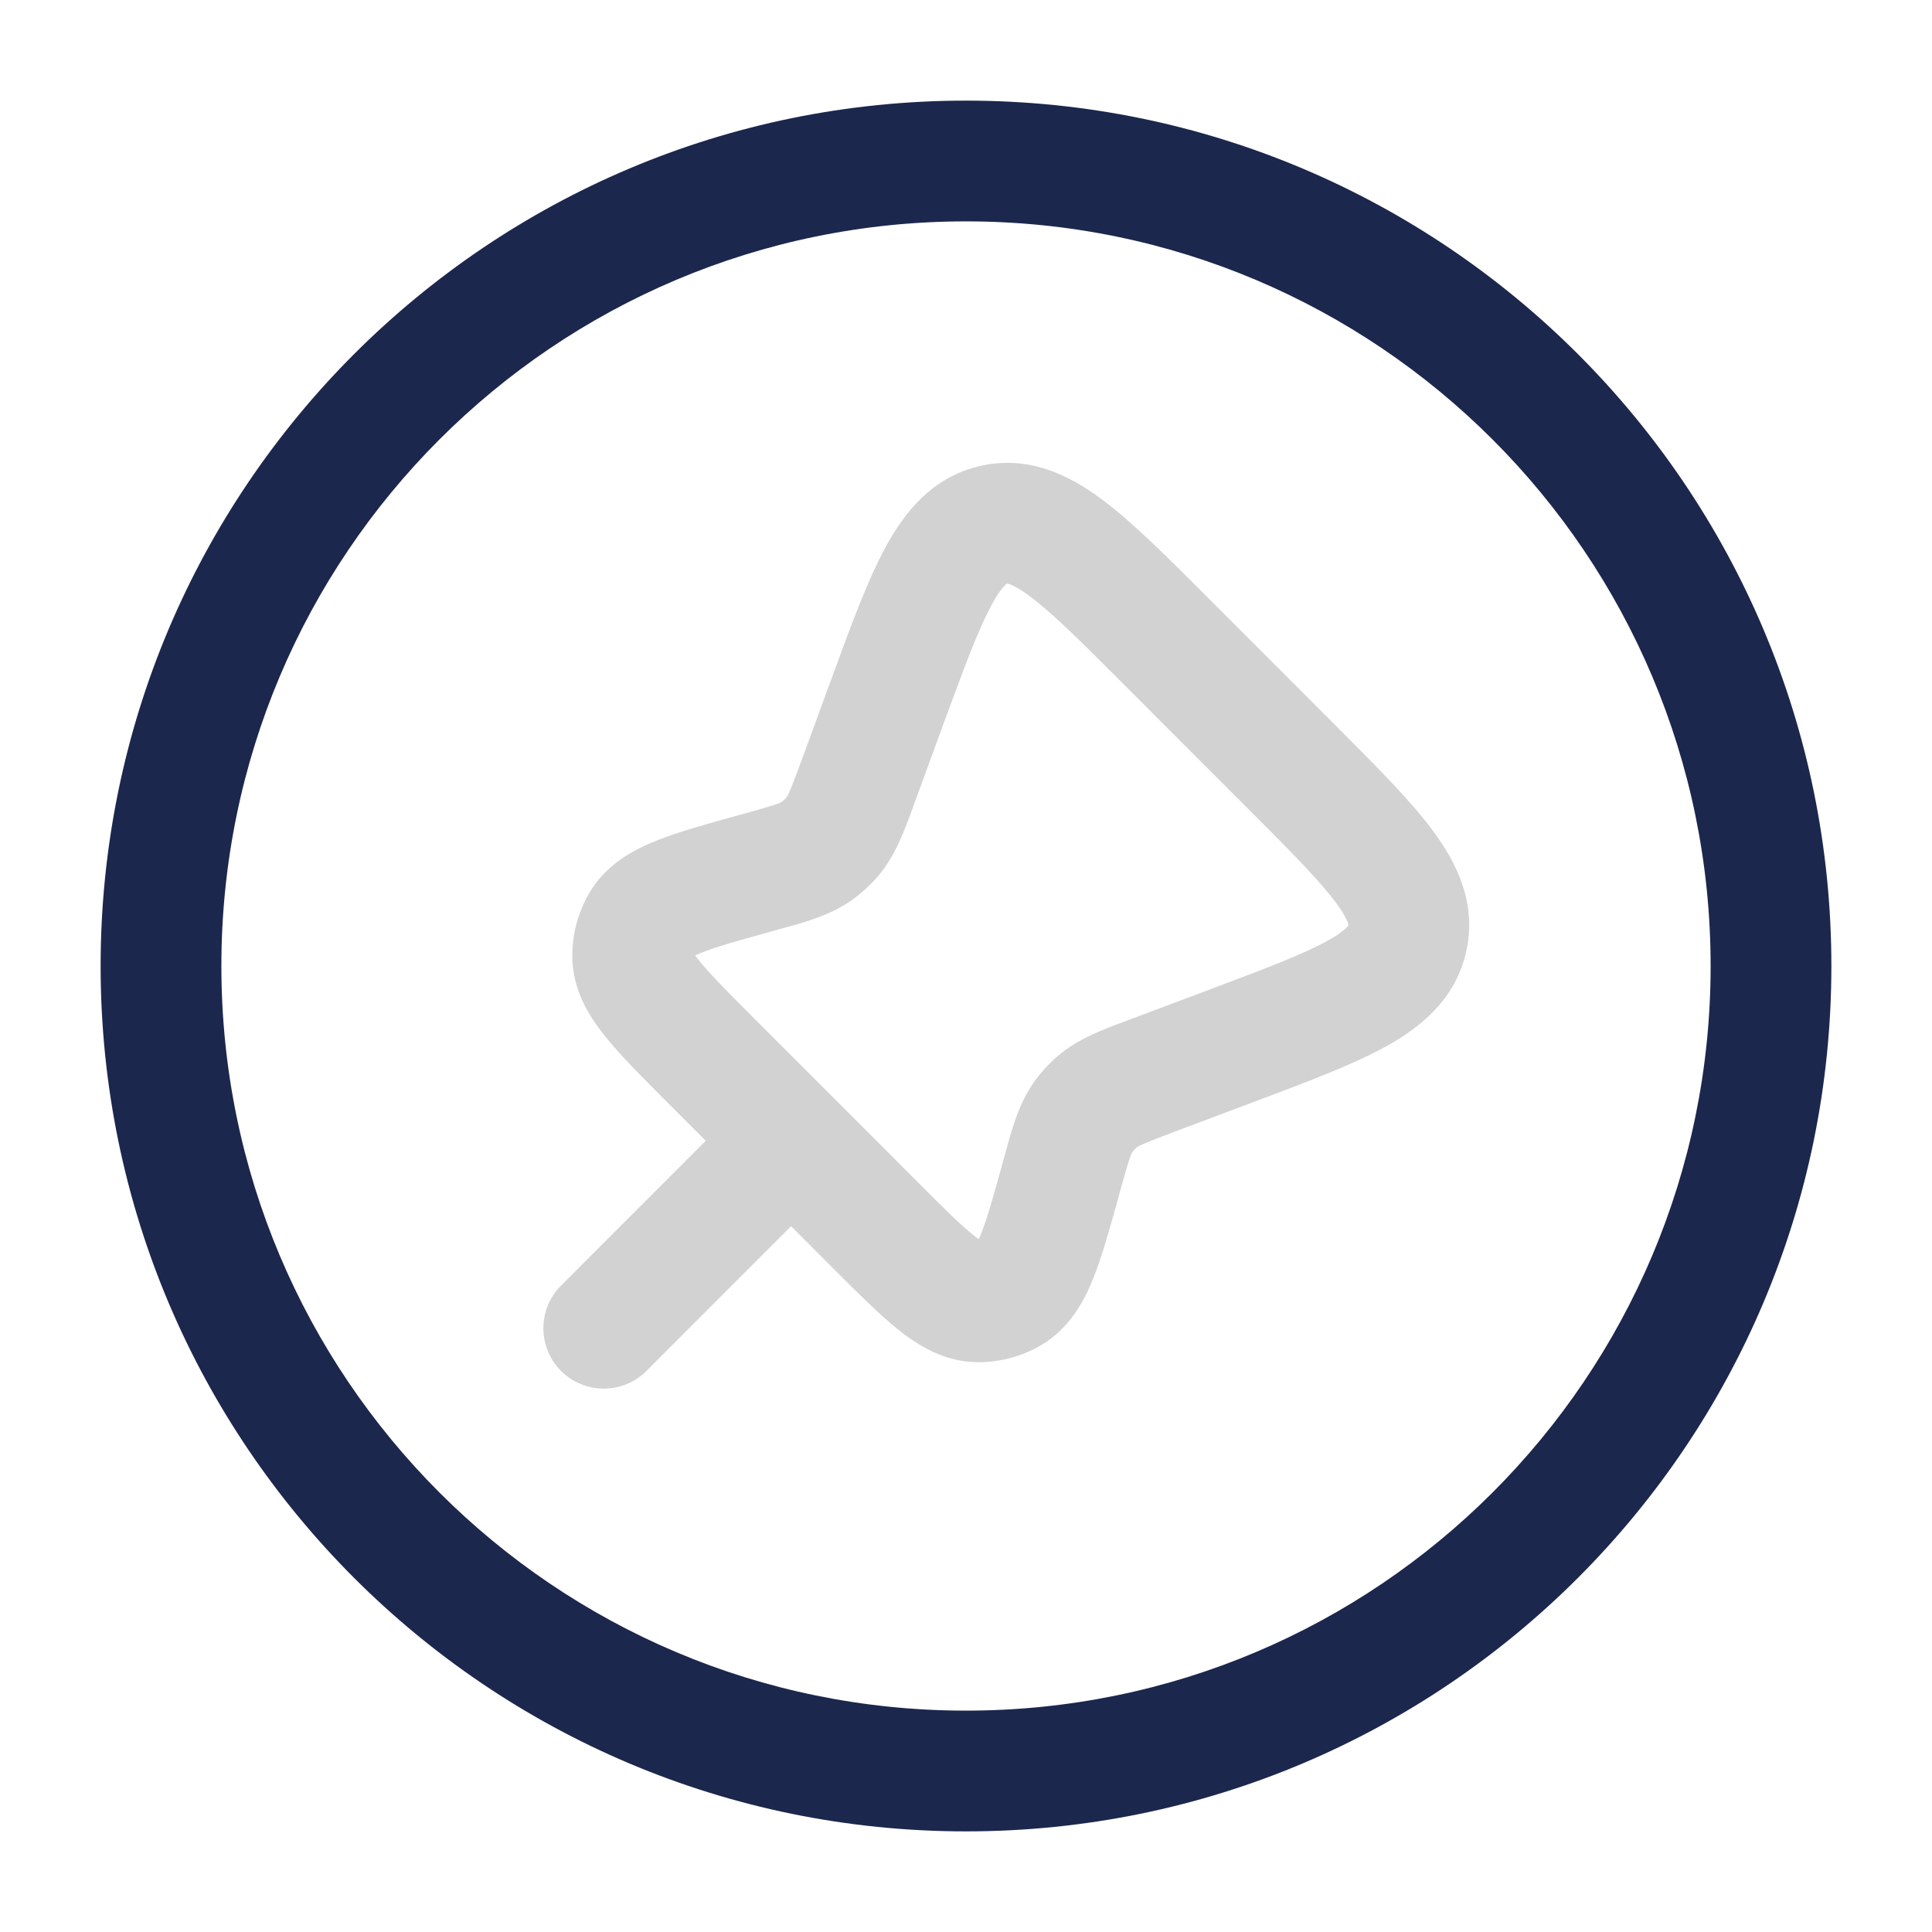
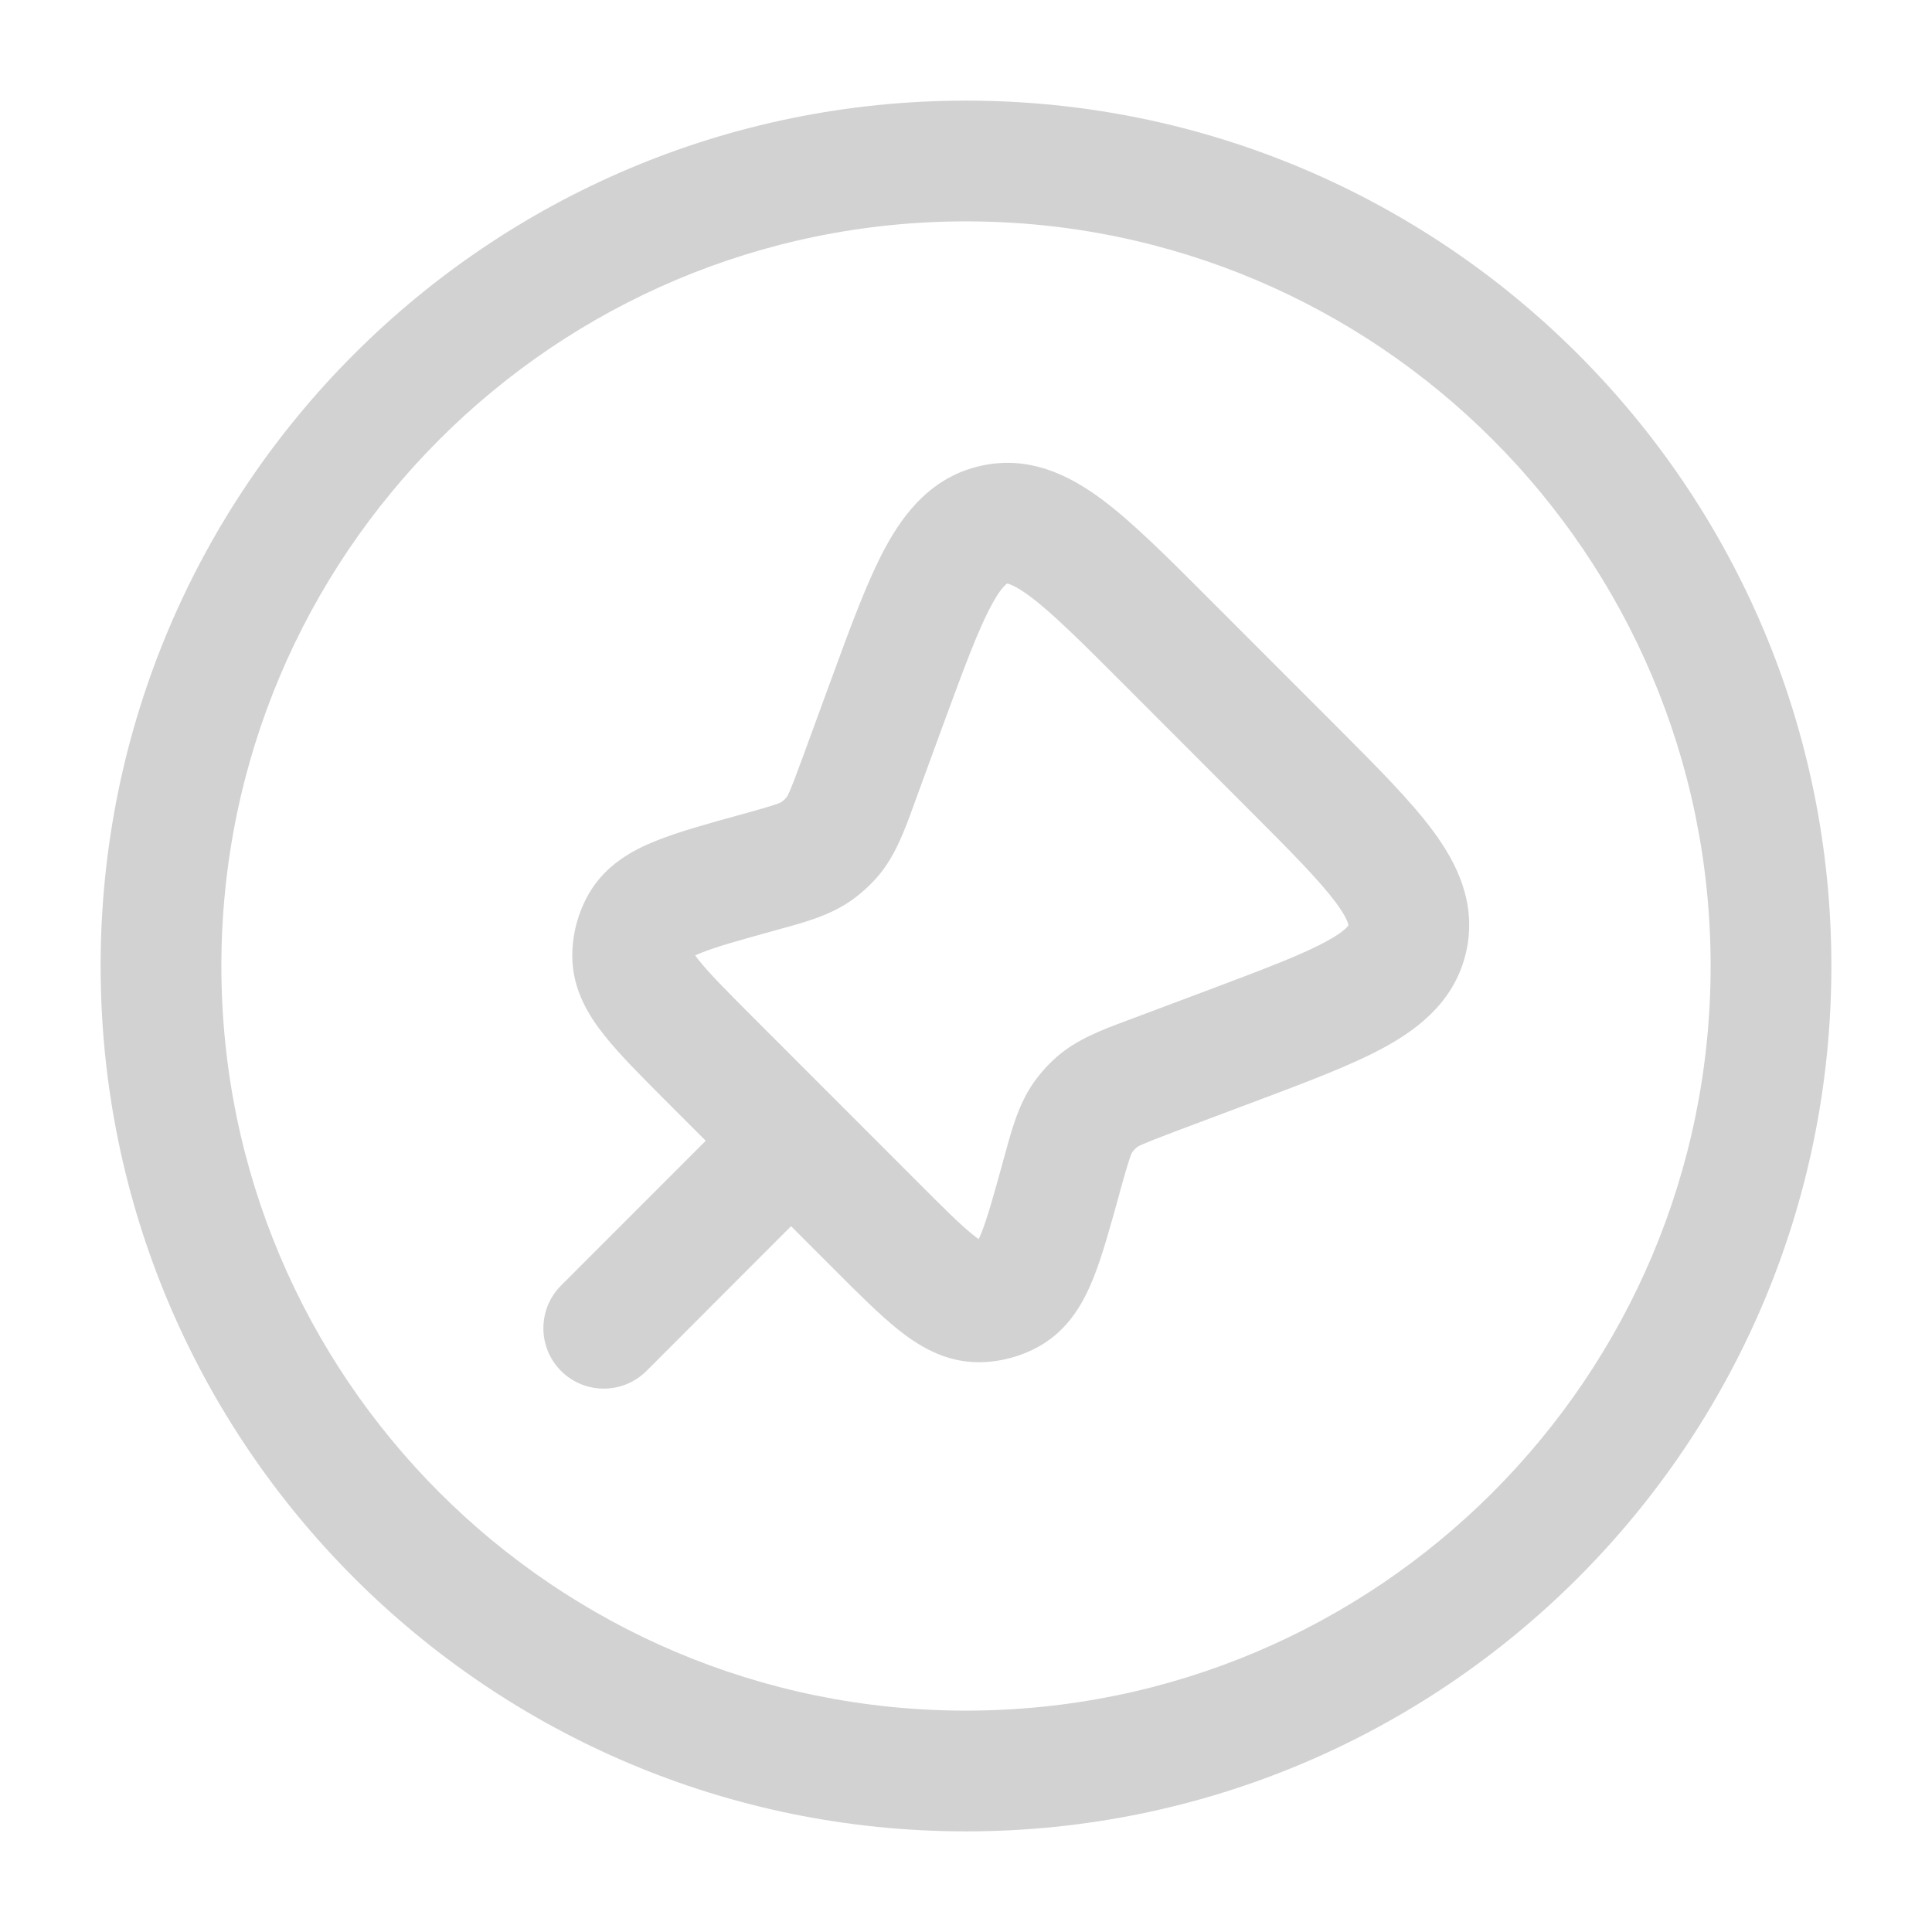
<svg xmlns="http://www.w3.org/2000/svg" width="24" height="24" viewBox="0 0 24 24" fill="none">
-   <path fill-rule="evenodd" clip-rule="evenodd" d="M12 2.75C6.891 2.75 2.75 6.891 2.75 12C2.75 17.109 6.891 21.25 12 21.25C17.109 21.25 21.25 17.109 21.25 12C21.25 6.891 17.109 2.75 12 2.75ZM1.25 12C1.25 6.063 6.063 1.25 12 1.25C17.937 1.25 22.75 6.063 22.75 12C22.75 17.937 17.937 22.75 12 22.75C6.063 22.75 1.25 17.937 1.25 12Z" fill="#1C274D" />
+   <path fill-rule="evenodd" clip-rule="evenodd" d="M12 2.75C6.891 2.75 2.75 6.891 2.75 12C2.75 17.109 6.891 21.25 12 21.25C17.109 21.25 21.25 17.109 21.25 12C21.25 6.891 17.109 2.75 12 2.75ZM1.25 12C1.25 6.063 6.063 1.25 12 1.25C17.937 1.25 22.75 6.063 22.75 12C22.75 17.937 17.937 22.75 12 22.75C6.063 22.75 1.25 17.937 1.25 12Z" fill="#d2d2d2" />
  <path fill-rule="evenodd" clip-rule="evenodd" d="M14.985 7.405L16.607 9.028C17.095 9.517 17.52 9.942 17.8 10.32C18.095 10.718 18.345 11.215 18.216 11.811C18.087 12.407 17.654 12.757 17.221 12.997C16.81 13.225 16.247 13.436 15.601 13.679L14.589 14.059C14.165 14.219 14.134 14.242 14.117 14.257C14.098 14.273 14.082 14.291 14.068 14.31C14.054 14.33 14.034 14.363 13.913 14.8L13.903 14.839C13.792 15.24 13.693 15.601 13.582 15.878C13.467 16.164 13.285 16.509 12.918 16.719C12.685 16.852 12.42 16.922 12.152 16.922C11.729 16.921 11.4 16.71 11.16 16.519C10.926 16.332 10.661 16.067 10.367 15.773L9.827 15.232L8.031 17.03C7.738 17.323 7.263 17.323 6.97 17.031C6.677 16.738 6.677 16.263 6.969 15.97L8.767 14.171L8.252 13.656C7.96 13.363 7.697 13.1 7.512 12.867C7.321 12.629 7.112 12.302 7.109 11.882C7.108 11.608 7.179 11.339 7.315 11.102C7.525 10.738 7.868 10.557 8.152 10.444C8.428 10.333 8.786 10.234 9.184 10.124C9.197 10.121 9.21 10.117 9.223 10.114C9.661 9.993 9.694 9.973 9.713 9.959C9.733 9.944 9.751 9.928 9.767 9.909C9.782 9.891 9.806 9.859 9.962 9.433L10.309 8.485C10.316 8.467 10.322 8.449 10.329 8.432C10.568 7.777 10.777 7.209 11.002 6.794C11.24 6.357 11.588 5.918 12.187 5.786C12.786 5.653 13.286 5.905 13.686 6.202C14.065 6.484 14.493 6.912 14.985 7.405ZM12.512 7.25C12.512 7.25 12.511 7.25 12.51 7.25C12.508 7.251 12.508 7.251 12.508 7.251C12.508 7.251 12.508 7.251 12.508 7.251C12.508 7.251 12.506 7.252 12.503 7.254C12.5 7.257 12.495 7.261 12.488 7.268C12.455 7.298 12.399 7.366 12.32 7.511C12.154 7.816 11.983 8.278 11.717 9.001L11.37 9.949C11.361 9.973 11.353 9.997 11.344 10.021C11.235 10.32 11.122 10.631 10.909 10.882C10.814 10.992 10.707 11.091 10.589 11.176C10.322 11.368 10.003 11.456 9.696 11.539C9.671 11.546 9.647 11.553 9.622 11.56C9.172 11.684 8.898 11.761 8.711 11.836C8.68 11.848 8.655 11.859 8.636 11.868C8.648 11.886 8.664 11.907 8.685 11.933C8.811 12.091 9.012 12.294 9.341 12.624L11.4 14.684C11.732 15.017 11.935 15.219 12.094 15.345C12.119 15.365 12.14 15.381 12.158 15.393C12.167 15.374 12.177 15.35 12.19 15.32C12.265 15.131 12.343 14.854 12.467 14.402C12.474 14.377 12.481 14.352 12.488 14.327C12.571 14.021 12.658 13.703 12.849 13.436C12.932 13.321 13.027 13.216 13.134 13.123C13.383 12.908 13.692 12.793 13.989 12.682C14.013 12.673 14.037 12.664 14.061 12.655L15.02 12.295C15.735 12.026 16.191 11.853 16.493 11.685C16.636 11.606 16.703 11.55 16.732 11.518C16.745 11.504 16.749 11.497 16.749 11.496C16.749 11.496 16.749 11.495 16.75 11.494C16.75 11.493 16.75 11.492 16.75 11.492C16.75 11.491 16.75 11.483 16.744 11.465C16.73 11.423 16.692 11.344 16.595 11.213C16.389 10.936 16.046 10.589 15.505 10.048L13.964 8.505C13.42 7.96 13.07 7.613 12.792 7.406C12.659 7.308 12.579 7.27 12.538 7.256C12.528 7.253 12.522 7.252 12.518 7.251C12.515 7.25 12.513 7.25 12.512 7.25Z" fill="#d2d2d2" />
</svg>
